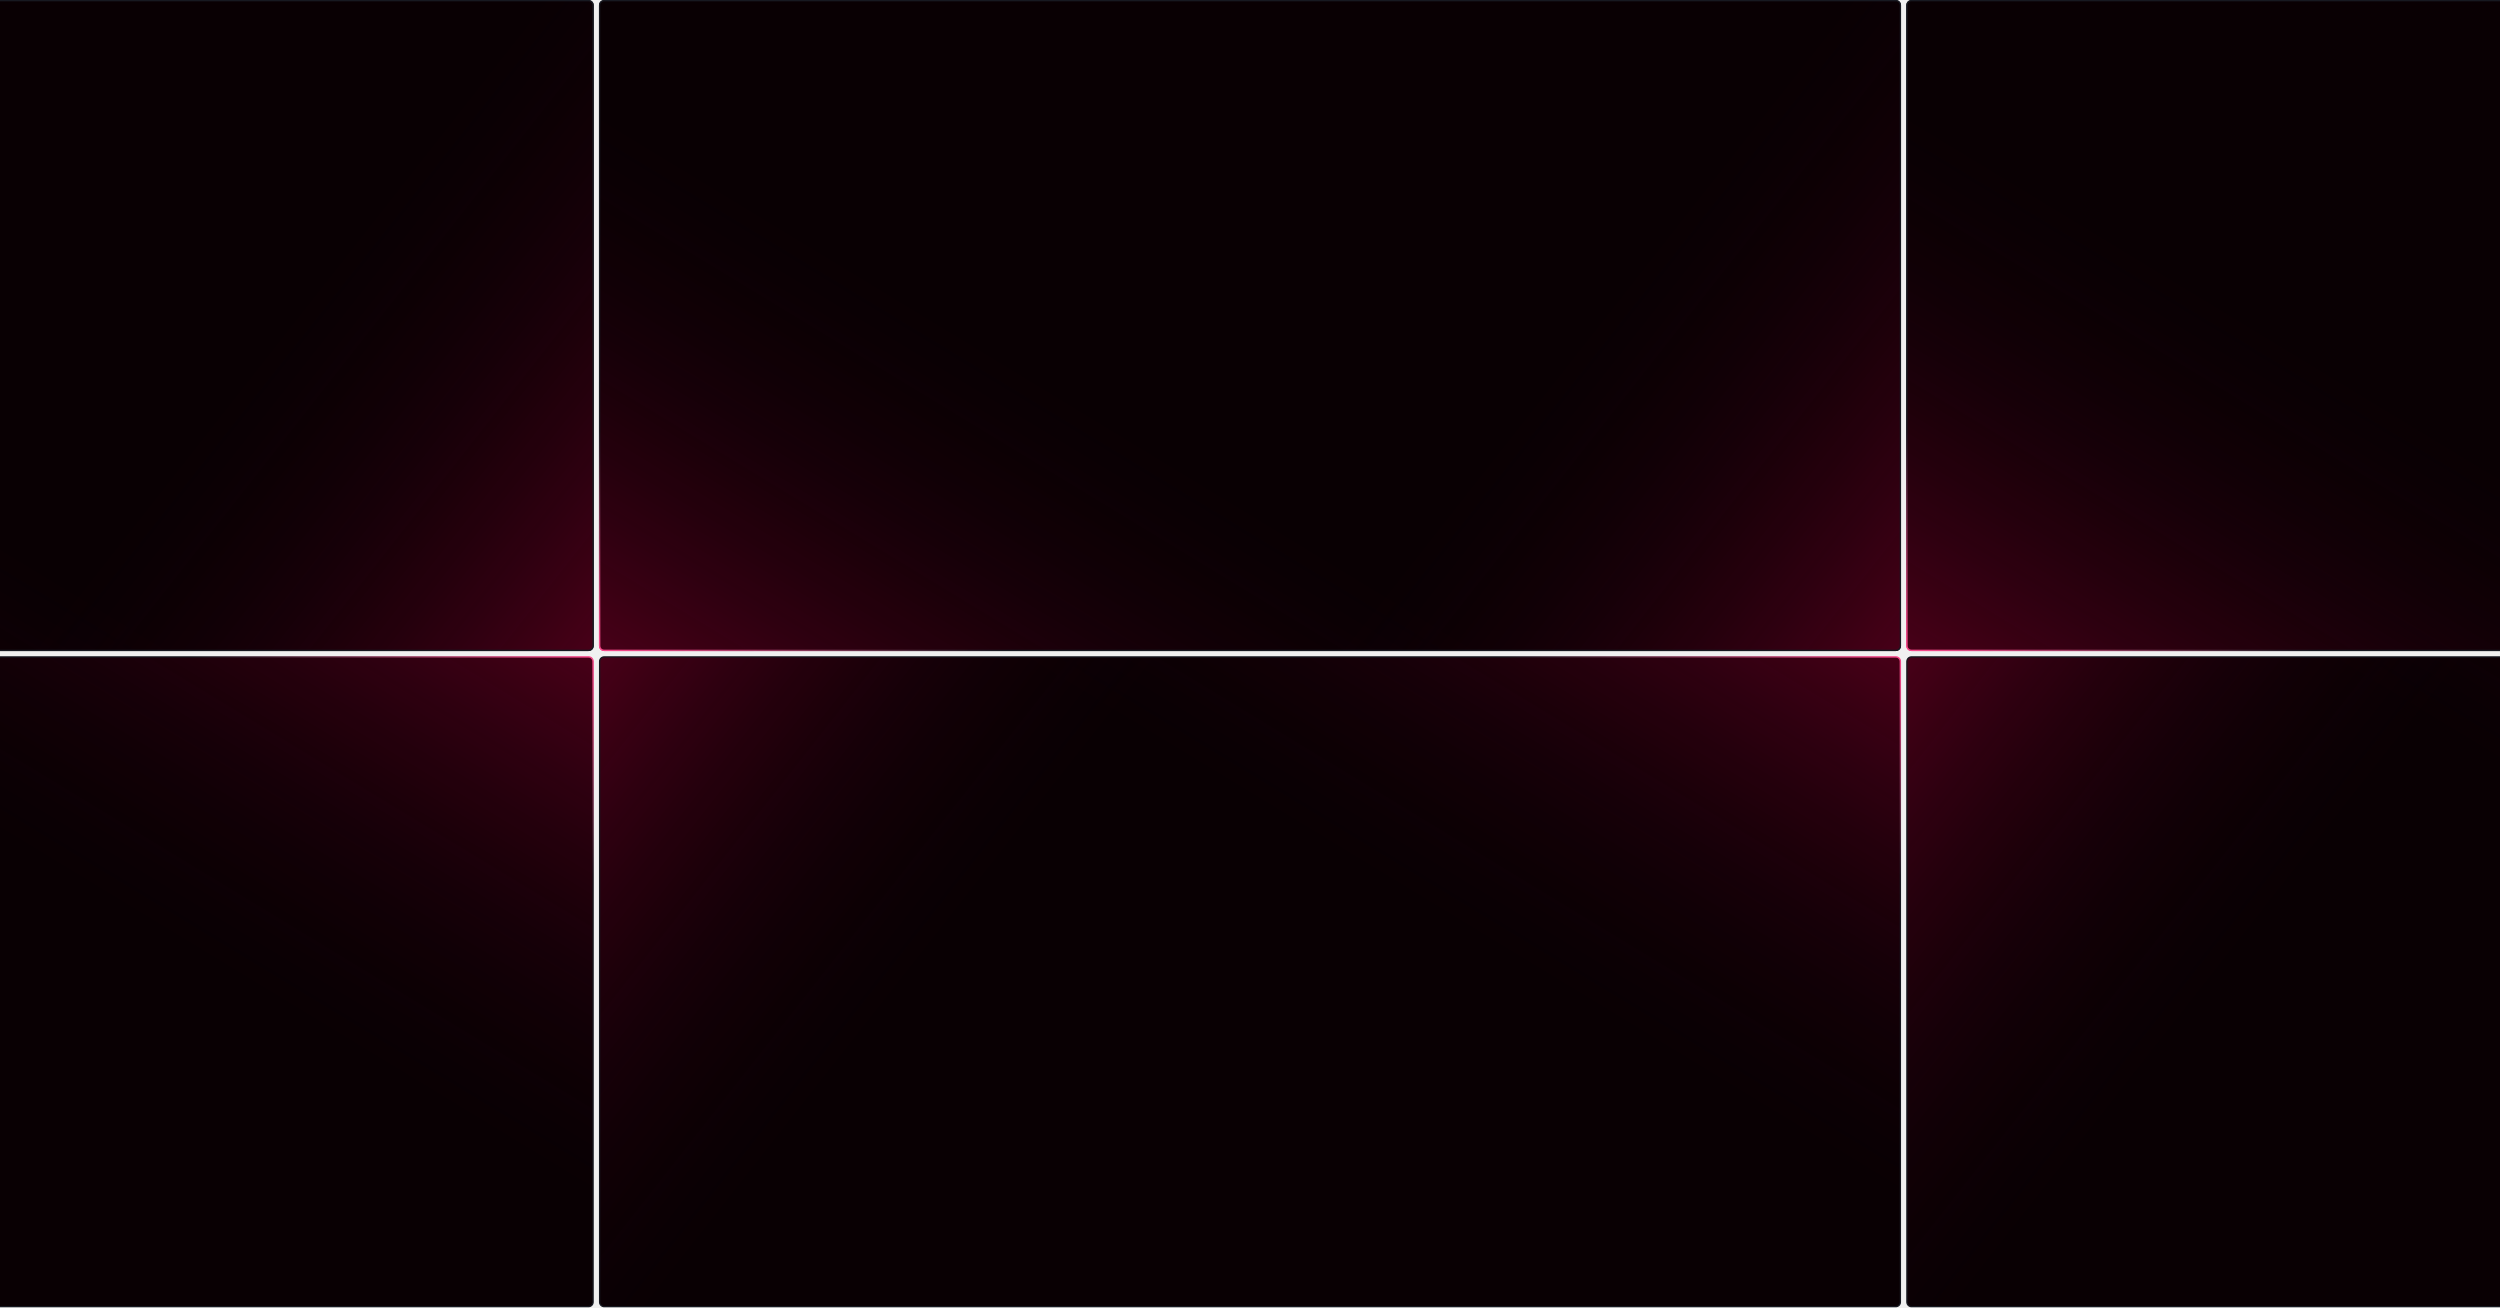
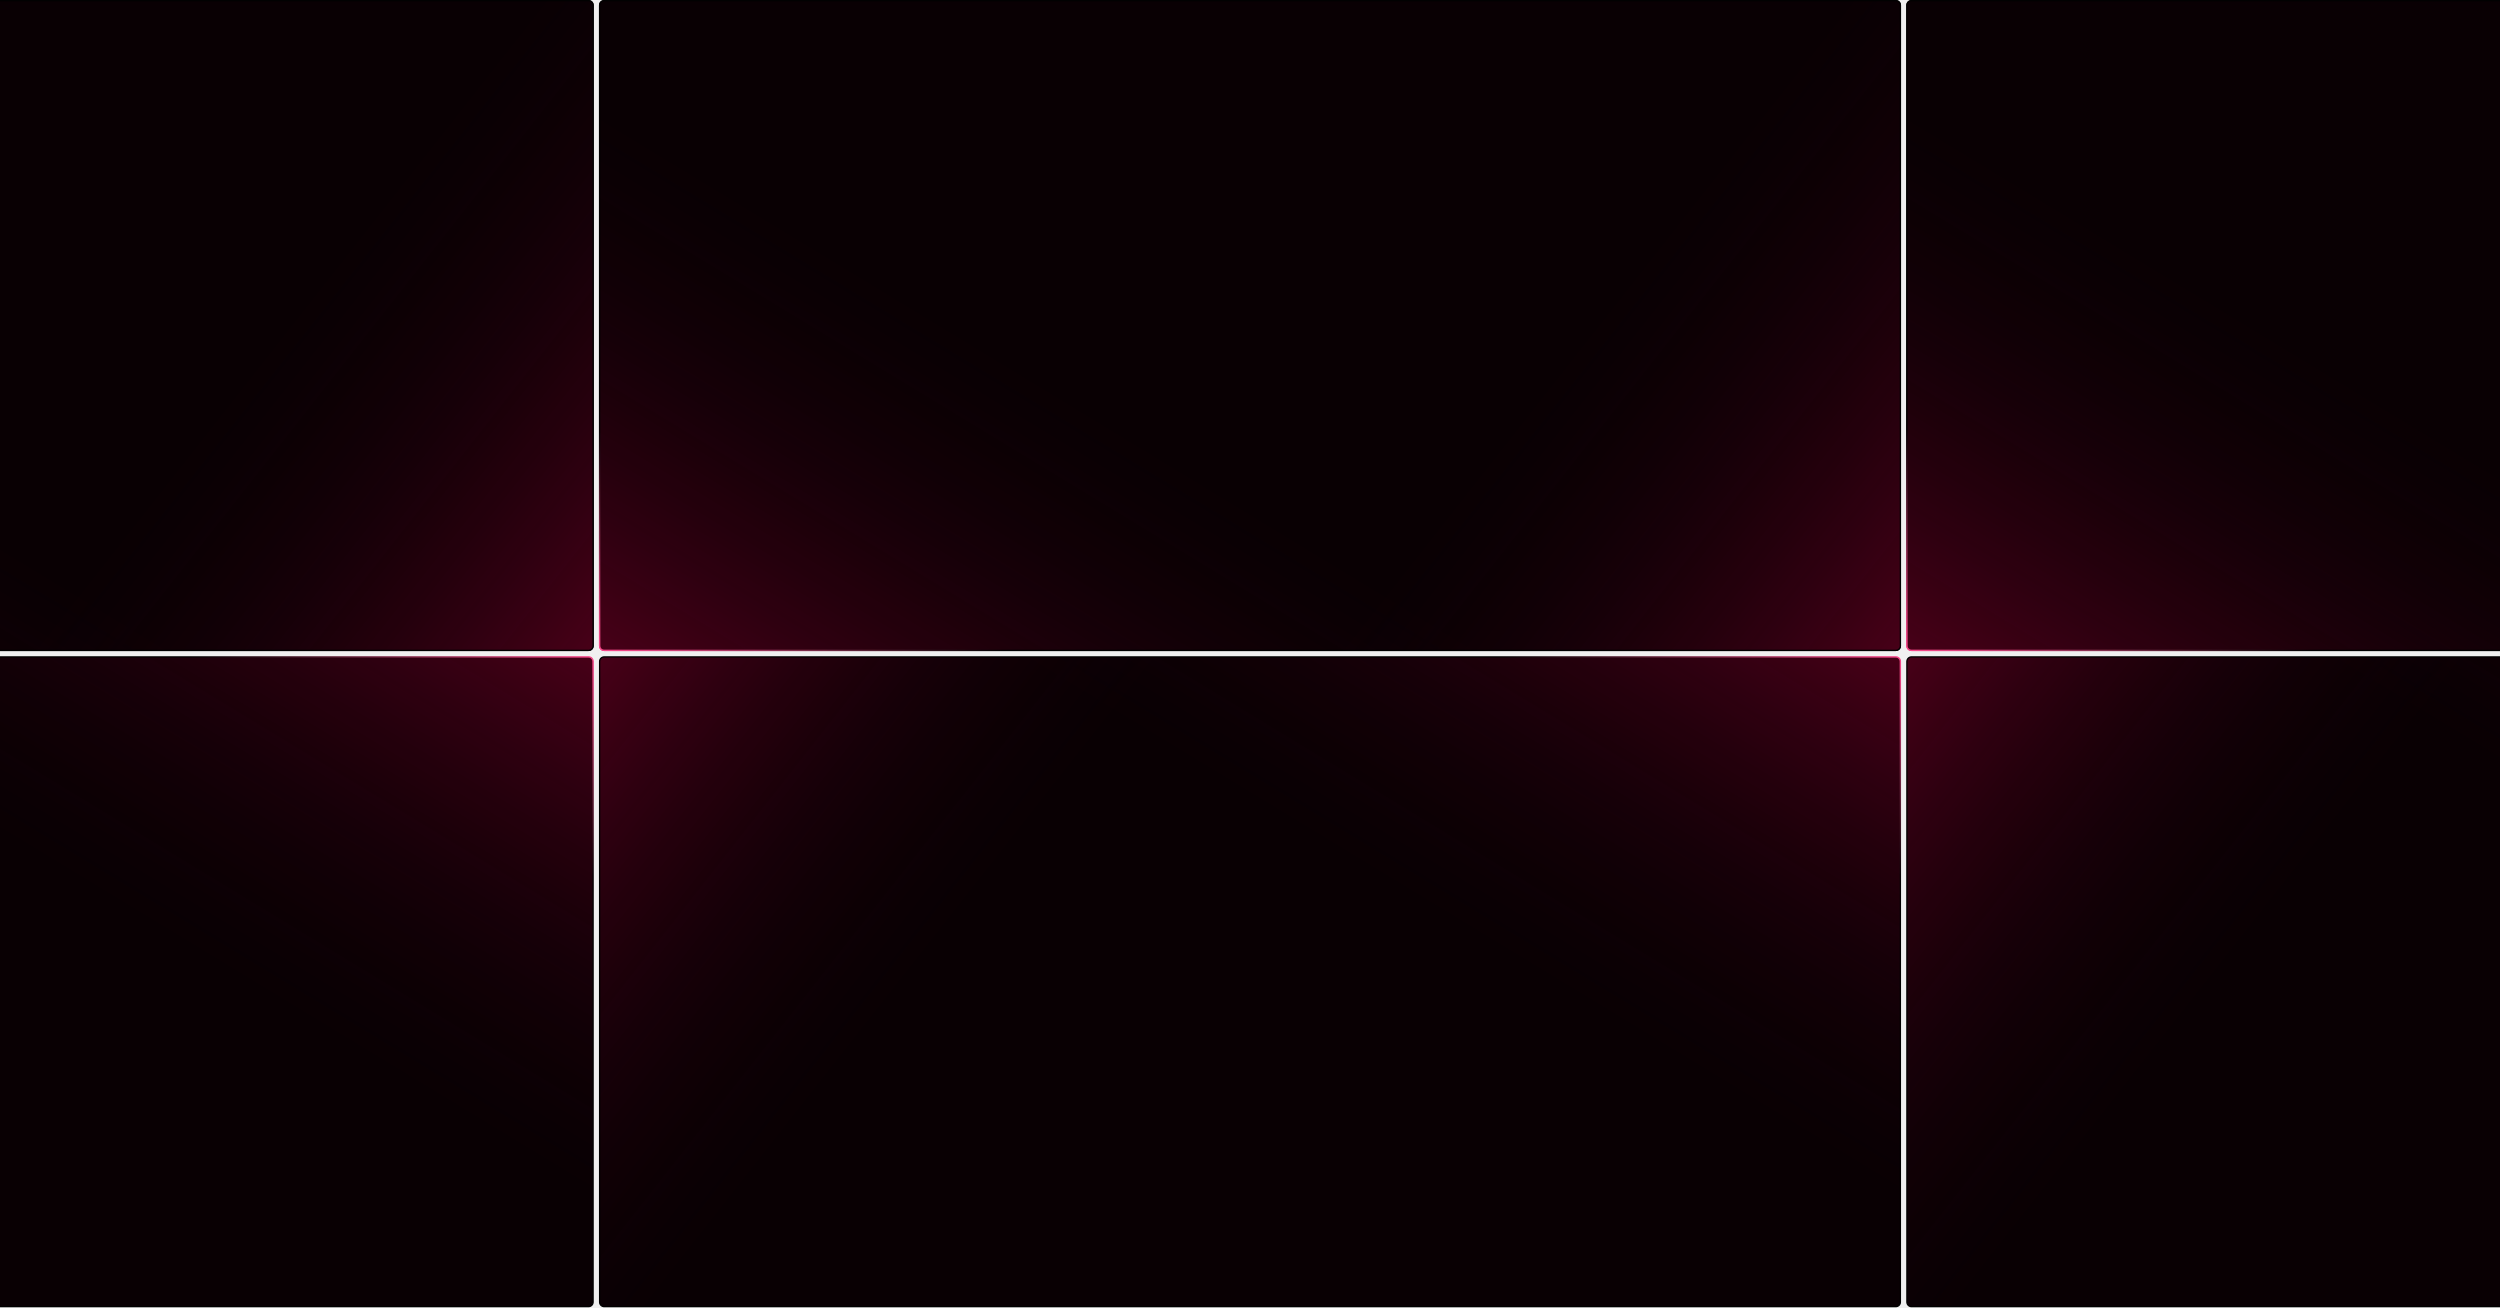
<svg xmlns="http://www.w3.org/2000/svg" width="1920" height="1004" viewBox="0 0 1920 1004" fill="none">
  <g clip-path="url(#clip0_148_324)">
    <rect x="-543.5" y="0.5" width="999" height="499" rx="3.5" fill="#090003" />
    <rect x="-543.5" y="0.5" width="999" height="499" rx="3.5" fill="url(#paint0_linear_148_324)" />
    <rect x="-543.5" y="0.5" width="999" height="499" rx="3.5" fill="url(#paint1_linear_148_324)" />
    <rect x="-543.5" y="0.5" width="999" height="499" rx="3.5" stroke="url(#paint2_linear_148_324)" />
    <rect x="-543.5" y="0.5" width="999" height="499" rx="3.5" stroke="url(#paint3_linear_148_324)" stroke-opacity="0.2" style="mix-blend-mode:plus-lighter" />
    <rect x="-543.5" y="0.5" width="999" height="499" rx="3.5" stroke="url(#paint4_linear_148_324)" stroke-opacity="0.2" />
    <rect x="460.5" y="0.5" width="999" height="499" rx="3.5" fill="#090003" />
    <rect x="460.5" y="0.5" width="999" height="499" rx="3.5" fill="url(#paint5_linear_148_324)" />
    <rect x="460.5" y="0.5" width="999" height="499" rx="3.5" fill="url(#paint6_linear_148_324)" />
    <rect x="460.5" y="0.5" width="999" height="499" rx="3.5" stroke="url(#paint7_linear_148_324)" />
    <rect x="460.5" y="0.5" width="999" height="499" rx="3.5" stroke="url(#paint8_linear_148_324)" stroke-opacity="0.2" style="mix-blend-mode:plus-lighter" />
    <rect x="460.5" y="0.5" width="999" height="499" rx="3.5" stroke="url(#paint9_linear_148_324)" stroke-opacity="0.2" />
    <rect x="1464.5" y="0.5" width="999" height="499" rx="3.5" fill="#090003" />
    <rect x="1464.5" y="0.5" width="999" height="499" rx="3.5" fill="url(#paint10_linear_148_324)" />
    <rect x="1464.5" y="0.5" width="999" height="499" rx="3.5" fill="url(#paint11_linear_148_324)" />
    <rect x="1464.5" y="0.5" width="999" height="499" rx="3.5" stroke="url(#paint12_linear_148_324)" />
    <rect x="1464.5" y="0.5" width="999" height="499" rx="3.5" stroke="url(#paint13_linear_148_324)" stroke-opacity="0.2" style="mix-blend-mode:plus-lighter" />
    <rect x="1464.5" y="0.5" width="999" height="499" rx="3.5" stroke="url(#paint14_linear_148_324)" stroke-opacity="0.2" />
    <rect x="-543.5" y="0.5" width="999" height="499" rx="3.5" fill="#090003" />
    <rect x="-543.5" y="0.5" width="999" height="499" rx="3.5" fill="url(#paint15_linear_148_324)" />
    <rect x="-543.5" y="0.5" width="999" height="499" rx="3.5" fill="url(#paint16_linear_148_324)" />
    <rect x="-543.5" y="0.5" width="999" height="499" rx="3.5" stroke="url(#paint17_linear_148_324)" />
    <rect x="-543.5" y="0.5" width="999" height="499" rx="3.5" stroke="url(#paint18_linear_148_324)" stroke-opacity="0.2" style="mix-blend-mode:plus-lighter" />
    <rect x="-543.5" y="0.5" width="999" height="499" rx="3.5" stroke="url(#paint19_linear_148_324)" stroke-opacity="0.2" />
    <rect x="460.5" y="0.5" width="999" height="499" rx="3.5" fill="#090003" />
    <rect x="460.5" y="0.5" width="999" height="499" rx="3.5" fill="url(#paint20_linear_148_324)" />
    <rect x="460.5" y="0.5" width="999" height="499" rx="3.5" fill="url(#paint21_linear_148_324)" />
    <rect x="460.5" y="0.5" width="999" height="499" rx="3.5" stroke="url(#paint22_linear_148_324)" />
    <rect x="460.5" y="0.5" width="999" height="499" rx="3.5" stroke="url(#paint23_linear_148_324)" stroke-opacity="0.2" style="mix-blend-mode:plus-lighter" />
    <rect x="460.5" y="0.5" width="999" height="499" rx="3.5" stroke="url(#paint24_linear_148_324)" stroke-opacity="0.2" />
    <rect x="1464.5" y="0.5" width="999" height="499" rx="3.5" fill="#090003" />
    <rect x="1464.5" y="0.5" width="999" height="499" rx="3.5" fill="url(#paint25_linear_148_324)" />
    <rect x="1464.5" y="0.5" width="999" height="499" rx="3.5" fill="url(#paint26_linear_148_324)" />
    <rect x="1464.5" y="0.5" width="999" height="499" rx="3.5" stroke="url(#paint27_linear_148_324)" />
    <rect x="1464.5" y="0.5" width="999" height="499" rx="3.5" stroke="url(#paint28_linear_148_324)" stroke-opacity="0.2" style="mix-blend-mode:plus-lighter" />
    <rect x="1464.5" y="0.5" width="999" height="499" rx="3.5" stroke="url(#paint29_linear_148_324)" stroke-opacity="0.2" />
    <rect x="2463.5" y="1003.5" width="999" height="499" rx="3.5" transform="rotate(180 2463.5 1003.5)" fill="#090003" />
    <rect x="2463.5" y="1003.5" width="999" height="499" rx="3.5" transform="rotate(180 2463.5 1003.5)" fill="url(#paint30_linear_148_324)" />
    <rect x="2463.5" y="1003.5" width="999" height="499" rx="3.5" transform="rotate(180 2463.5 1003.5)" fill="url(#paint31_linear_148_324)" />
    <rect x="2463.5" y="1003.5" width="999" height="499" rx="3.5" transform="rotate(180 2463.5 1003.5)" stroke="url(#paint32_linear_148_324)" />
    <rect x="2463.5" y="1003.5" width="999" height="499" rx="3.5" transform="rotate(180 2463.5 1003.5)" stroke="url(#paint33_linear_148_324)" stroke-opacity="0.2" style="mix-blend-mode:plus-lighter" />
    <rect x="2463.5" y="1003.5" width="999" height="499" rx="3.5" transform="rotate(180 2463.5 1003.5)" stroke="url(#paint34_linear_148_324)" stroke-opacity="0.2" />
    <rect x="1459.5" y="1003.5" width="999" height="499" rx="3.5" transform="rotate(180 1459.5 1003.5)" fill="#090003" />
    <rect x="1459.5" y="1003.5" width="999" height="499" rx="3.5" transform="rotate(180 1459.5 1003.5)" fill="url(#paint35_linear_148_324)" />
    <rect x="1459.5" y="1003.5" width="999" height="499" rx="3.5" transform="rotate(180 1459.5 1003.5)" fill="url(#paint36_linear_148_324)" />
    <rect x="1459.5" y="1003.5" width="999" height="499" rx="3.5" transform="rotate(180 1459.5 1003.5)" stroke="url(#paint37_linear_148_324)" />
    <rect x="1459.5" y="1003.5" width="999" height="499" rx="3.5" transform="rotate(180 1459.5 1003.5)" stroke="url(#paint38_linear_148_324)" stroke-opacity="0.2" style="mix-blend-mode:plus-lighter" />
    <rect x="1459.5" y="1003.5" width="999" height="499" rx="3.5" transform="rotate(180 1459.5 1003.5)" stroke="url(#paint39_linear_148_324)" stroke-opacity="0.2" />
    <rect x="455.5" y="1003.5" width="999" height="499" rx="3.5" transform="rotate(180 455.5 1003.5)" fill="#090003" />
    <rect x="455.5" y="1003.5" width="999" height="499" rx="3.5" transform="rotate(180 455.5 1003.5)" fill="url(#paint40_linear_148_324)" />
    <rect x="455.5" y="1003.5" width="999" height="499" rx="3.5" transform="rotate(180 455.5 1003.5)" fill="url(#paint41_linear_148_324)" />
    <rect x="455.5" y="1003.5" width="999" height="499" rx="3.5" transform="rotate(180 455.5 1003.5)" stroke="url(#paint42_linear_148_324)" />
    <rect x="455.5" y="1003.5" width="999" height="499" rx="3.5" transform="rotate(180 455.5 1003.5)" stroke="url(#paint43_linear_148_324)" stroke-opacity="0.2" style="mix-blend-mode:plus-lighter" />
    <rect x="455.5" y="1003.5" width="999" height="499" rx="3.5" transform="rotate(180 455.5 1003.5)" stroke="url(#paint44_linear_148_324)" stroke-opacity="0.2" />
  </g>
  <defs>
    <linearGradient id="paint0_linear_148_324" x1="-544" y1="500" x2="-358.384" y2="194.58" gradientUnits="userSpaceOnUse">
      <stop stop-color="#480018" />
      <stop offset="1" stop-color="#140008" stop-opacity="0" />
    </linearGradient>
    <linearGradient id="paint1_linear_148_324" x1="456" y1="500" x2="185" y2="287" gradientUnits="userSpaceOnUse">
      <stop stop-color="#480018" />
      <stop offset="1" stop-color="#140008" stop-opacity="0" />
    </linearGradient>
    <linearGradient id="paint2_linear_148_324" x1="-544" y1="500" x2="-472.541" y2="368.779" gradientUnits="userSpaceOnUse">
      <stop stop-color="#FF6593" />
-       <stop offset="1" stop-color="#171921" />
+       <stop offset="1" />
    </linearGradient>
    <linearGradient id="paint3_linear_148_324" x1="-528.021" y1="500" x2="-435.435" y2="358.132" gradientUnits="userSpaceOnUse">
      <stop stop-color="#F20091" />
      <stop offset="1" stop-color="#191C23" stop-opacity="0.2" />
    </linearGradient>
    <linearGradient id="paint4_linear_148_324" x1="-544" y1="500" x2="-489.999" y2="397.515" gradientUnits="userSpaceOnUse">
      <stop stop-color="#FF2976" />
      <stop offset="1" stop-color="#1B1B1F" stop-opacity="0" />
    </linearGradient>
    <linearGradient id="paint5_linear_148_324" x1="460" y1="500" x2="645.616" y2="194.58" gradientUnits="userSpaceOnUse">
      <stop stop-color="#480018" />
      <stop offset="1" stop-color="#140008" stop-opacity="0" />
    </linearGradient>
    <linearGradient id="paint6_linear_148_324" x1="1460" y1="500" x2="1189" y2="287" gradientUnits="userSpaceOnUse">
      <stop stop-color="#480018" />
      <stop offset="1" stop-color="#140008" stop-opacity="0" />
    </linearGradient>
    <linearGradient id="paint7_linear_148_324" x1="460" y1="500" x2="531.459" y2="368.779" gradientUnits="userSpaceOnUse">
      <stop stop-color="#FF6593" />
-       <stop offset="1" stop-color="#171921" />
+       <stop offset="1" />
    </linearGradient>
    <linearGradient id="paint8_linear_148_324" x1="475.979" y1="500" x2="568.565" y2="358.132" gradientUnits="userSpaceOnUse">
      <stop stop-color="#F20091" />
      <stop offset="1" stop-color="#191C23" stop-opacity="0.2" />
    </linearGradient>
    <linearGradient id="paint9_linear_148_324" x1="460" y1="500" x2="514.001" y2="397.515" gradientUnits="userSpaceOnUse">
      <stop stop-color="#FF2976" />
      <stop offset="1" stop-color="#1B1B1F" stop-opacity="0" />
    </linearGradient>
    <linearGradient id="paint10_linear_148_324" x1="1464" y1="500" x2="1649.62" y2="194.58" gradientUnits="userSpaceOnUse">
      <stop stop-color="#480018" />
      <stop offset="1" stop-color="#140008" stop-opacity="0" />
    </linearGradient>
    <linearGradient id="paint11_linear_148_324" x1="2464" y1="500" x2="2193" y2="287" gradientUnits="userSpaceOnUse">
      <stop stop-color="#480018" />
      <stop offset="1" stop-color="#140008" stop-opacity="0" />
    </linearGradient>
    <linearGradient id="paint12_linear_148_324" x1="1464" y1="500" x2="1535.46" y2="368.779" gradientUnits="userSpaceOnUse">
      <stop stop-color="#FF6593" />
-       <stop offset="1" stop-color="#171921" />
+       <stop offset="1" />
    </linearGradient>
    <linearGradient id="paint13_linear_148_324" x1="1479.98" y1="500" x2="1572.56" y2="358.132" gradientUnits="userSpaceOnUse">
      <stop stop-color="#F20091" />
      <stop offset="1" stop-color="#191C23" stop-opacity="0.2" />
    </linearGradient>
    <linearGradient id="paint14_linear_148_324" x1="1464" y1="500" x2="1518" y2="397.515" gradientUnits="userSpaceOnUse">
      <stop stop-color="#FF2976" />
      <stop offset="1" stop-color="#1B1B1F" stop-opacity="0" />
    </linearGradient>
    <linearGradient id="paint15_linear_148_324" x1="-544" y1="500" x2="-358.384" y2="194.58" gradientUnits="userSpaceOnUse">
      <stop stop-color="#480018" />
      <stop offset="1" stop-color="#140008" stop-opacity="0" />
    </linearGradient>
    <linearGradient id="paint16_linear_148_324" x1="456" y1="500" x2="185" y2="287" gradientUnits="userSpaceOnUse">
      <stop stop-color="#480018" />
      <stop offset="1" stop-color="#140008" stop-opacity="0" />
    </linearGradient>
    <linearGradient id="paint17_linear_148_324" x1="-544" y1="500" x2="-472.541" y2="368.779" gradientUnits="userSpaceOnUse">
      <stop stop-color="#FF6593" />
-       <stop offset="1" stop-color="#171921" />
+       <stop offset="1" />
    </linearGradient>
    <linearGradient id="paint18_linear_148_324" x1="-528.021" y1="500" x2="-435.435" y2="358.132" gradientUnits="userSpaceOnUse">
      <stop stop-color="#F20091" />
      <stop offset="1" stop-color="#191C23" stop-opacity="0.2" />
    </linearGradient>
    <linearGradient id="paint19_linear_148_324" x1="-544" y1="500" x2="-489.999" y2="397.515" gradientUnits="userSpaceOnUse">
      <stop stop-color="#FF2976" />
      <stop offset="1" stop-color="#1B1B1F" stop-opacity="0" />
    </linearGradient>
    <linearGradient id="paint20_linear_148_324" x1="460" y1="500" x2="645.616" y2="194.58" gradientUnits="userSpaceOnUse">
      <stop stop-color="#480018" />
      <stop offset="1" stop-color="#140008" stop-opacity="0" />
    </linearGradient>
    <linearGradient id="paint21_linear_148_324" x1="1460" y1="500" x2="1189" y2="287" gradientUnits="userSpaceOnUse">
      <stop stop-color="#480018" />
      <stop offset="1" stop-color="#140008" stop-opacity="0" />
    </linearGradient>
    <linearGradient id="paint22_linear_148_324" x1="460" y1="500" x2="531.459" y2="368.779" gradientUnits="userSpaceOnUse">
      <stop stop-color="#FF6593" />
-       <stop offset="1" stop-color="#171921" />
+       <stop offset="1" />
    </linearGradient>
    <linearGradient id="paint23_linear_148_324" x1="475.979" y1="500" x2="568.565" y2="358.132" gradientUnits="userSpaceOnUse">
      <stop stop-color="#F20091" />
      <stop offset="1" stop-color="#191C23" stop-opacity="0.2" />
    </linearGradient>
    <linearGradient id="paint24_linear_148_324" x1="460" y1="500" x2="514.001" y2="397.515" gradientUnits="userSpaceOnUse">
      <stop stop-color="#FF2976" />
      <stop offset="1" stop-color="#1B1B1F" stop-opacity="0" />
    </linearGradient>
    <linearGradient id="paint25_linear_148_324" x1="1464" y1="500" x2="1649.62" y2="194.58" gradientUnits="userSpaceOnUse">
      <stop stop-color="#480018" />
      <stop offset="1" stop-color="#140008" stop-opacity="0" />
    </linearGradient>
    <linearGradient id="paint26_linear_148_324" x1="2464" y1="500" x2="2193" y2="287" gradientUnits="userSpaceOnUse">
      <stop stop-color="#480018" />
      <stop offset="1" stop-color="#140008" stop-opacity="0" />
    </linearGradient>
    <linearGradient id="paint27_linear_148_324" x1="1464" y1="500" x2="1535.46" y2="368.779" gradientUnits="userSpaceOnUse">
      <stop stop-color="#FF6593" />
-       <stop offset="1" stop-color="#171921" />
+       <stop offset="1" />
    </linearGradient>
    <linearGradient id="paint28_linear_148_324" x1="1479.98" y1="500" x2="1572.56" y2="358.132" gradientUnits="userSpaceOnUse">
      <stop stop-color="#F20091" />
      <stop offset="1" stop-color="#191C23" stop-opacity="0.2" />
    </linearGradient>
    <linearGradient id="paint29_linear_148_324" x1="1464" y1="500" x2="1518" y2="397.515" gradientUnits="userSpaceOnUse">
      <stop stop-color="#FF2976" />
      <stop offset="1" stop-color="#1B1B1F" stop-opacity="0" />
    </linearGradient>
    <linearGradient id="paint30_linear_148_324" x1="2464" y1="1504" x2="2649.62" y2="1198.58" gradientUnits="userSpaceOnUse">
      <stop stop-color="#480018" />
      <stop offset="1" stop-color="#140008" stop-opacity="0" />
    </linearGradient>
    <linearGradient id="paint31_linear_148_324" x1="3464" y1="1504" x2="3193" y2="1291" gradientUnits="userSpaceOnUse">
      <stop stop-color="#480018" />
      <stop offset="1" stop-color="#140008" stop-opacity="0" />
    </linearGradient>
    <linearGradient id="paint32_linear_148_324" x1="2464" y1="1504" x2="2535.46" y2="1372.78" gradientUnits="userSpaceOnUse">
      <stop stop-color="#FF6593" />
-       <stop offset="1" stop-color="#171921" />
+       <stop offset="1" />
    </linearGradient>
    <linearGradient id="paint33_linear_148_324" x1="2479.98" y1="1504" x2="2572.56" y2="1362.13" gradientUnits="userSpaceOnUse">
      <stop stop-color="#F20091" />
      <stop offset="1" stop-color="#191C23" stop-opacity="0.2" />
    </linearGradient>
    <linearGradient id="paint34_linear_148_324" x1="2464" y1="1504" x2="2518" y2="1401.51" gradientUnits="userSpaceOnUse">
      <stop stop-color="#FF2976" />
      <stop offset="1" stop-color="#1B1B1F" stop-opacity="0" />
    </linearGradient>
    <linearGradient id="paint35_linear_148_324" x1="1460" y1="1504" x2="1645.62" y2="1198.58" gradientUnits="userSpaceOnUse">
      <stop stop-color="#480018" />
      <stop offset="1" stop-color="#140008" stop-opacity="0" />
    </linearGradient>
    <linearGradient id="paint36_linear_148_324" x1="2460" y1="1504" x2="2189" y2="1291" gradientUnits="userSpaceOnUse">
      <stop stop-color="#480018" />
      <stop offset="1" stop-color="#140008" stop-opacity="0" />
    </linearGradient>
    <linearGradient id="paint37_linear_148_324" x1="1460" y1="1504" x2="1531.46" y2="1372.78" gradientUnits="userSpaceOnUse">
      <stop stop-color="#FF6593" />
-       <stop offset="1" stop-color="#171921" />
+       <stop offset="1" />
    </linearGradient>
    <linearGradient id="paint38_linear_148_324" x1="1475.98" y1="1504" x2="1568.56" y2="1362.13" gradientUnits="userSpaceOnUse">
      <stop stop-color="#F20091" />
      <stop offset="1" stop-color="#191C23" stop-opacity="0.2" />
    </linearGradient>
    <linearGradient id="paint39_linear_148_324" x1="1460" y1="1504" x2="1514" y2="1401.51" gradientUnits="userSpaceOnUse">
      <stop stop-color="#FF2976" />
      <stop offset="1" stop-color="#1B1B1F" stop-opacity="0" />
    </linearGradient>
    <linearGradient id="paint40_linear_148_324" x1="456" y1="1504" x2="641.616" y2="1198.58" gradientUnits="userSpaceOnUse">
      <stop stop-color="#480018" />
      <stop offset="1" stop-color="#140008" stop-opacity="0" />
    </linearGradient>
    <linearGradient id="paint41_linear_148_324" x1="1456" y1="1504" x2="1185" y2="1291" gradientUnits="userSpaceOnUse">
      <stop stop-color="#480018" />
      <stop offset="1" stop-color="#140008" stop-opacity="0" />
    </linearGradient>
    <linearGradient id="paint42_linear_148_324" x1="456" y1="1504" x2="527.459" y2="1372.78" gradientUnits="userSpaceOnUse">
      <stop stop-color="#FF6593" />
-       <stop offset="1" stop-color="#171921" />
+       <stop offset="1" />
    </linearGradient>
    <linearGradient id="paint43_linear_148_324" x1="471.979" y1="1504" x2="564.565" y2="1362.13" gradientUnits="userSpaceOnUse">
      <stop stop-color="#F20091" />
      <stop offset="1" stop-color="#191C23" stop-opacity="0.2" />
    </linearGradient>
    <linearGradient id="paint44_linear_148_324" x1="456" y1="1504" x2="510.001" y2="1401.51" gradientUnits="userSpaceOnUse">
      <stop stop-color="#FF2976" />
      <stop offset="1" stop-color="#1B1B1F" stop-opacity="0" />
    </linearGradient>
    <clipPath id="clip0_148_324">
      <rect width="1920" height="1004" fill="white" />
    </clipPath>
  </defs>
</svg>
